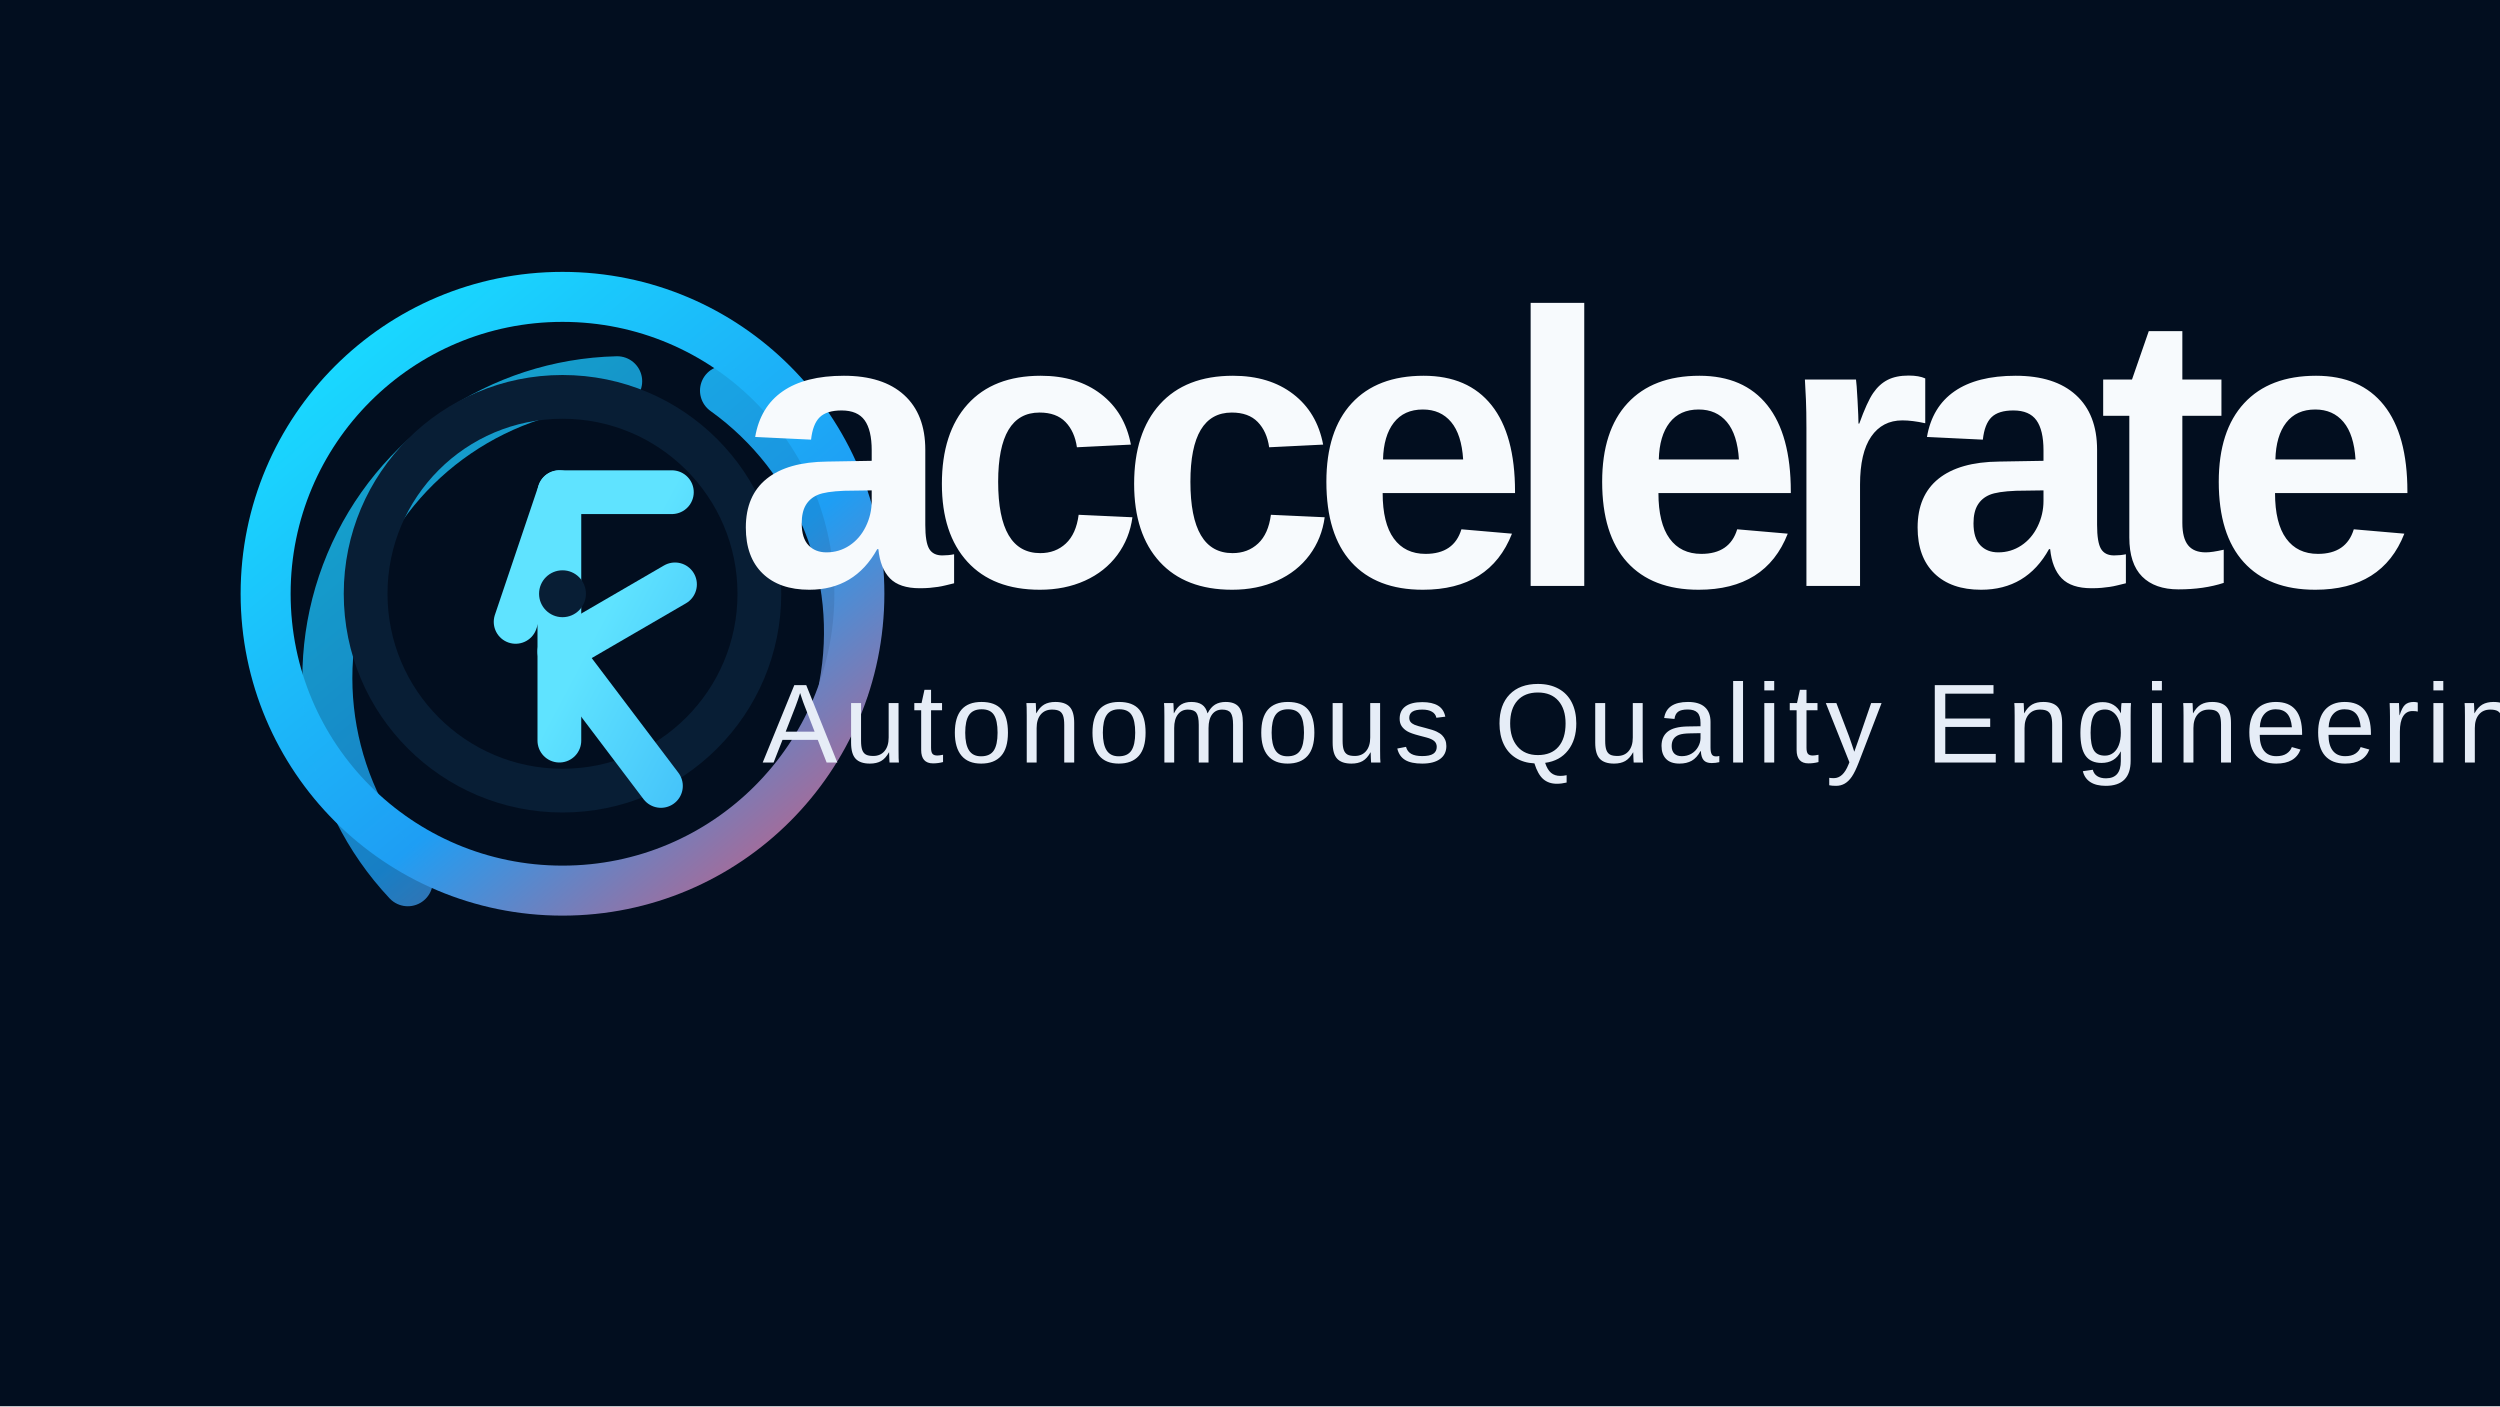
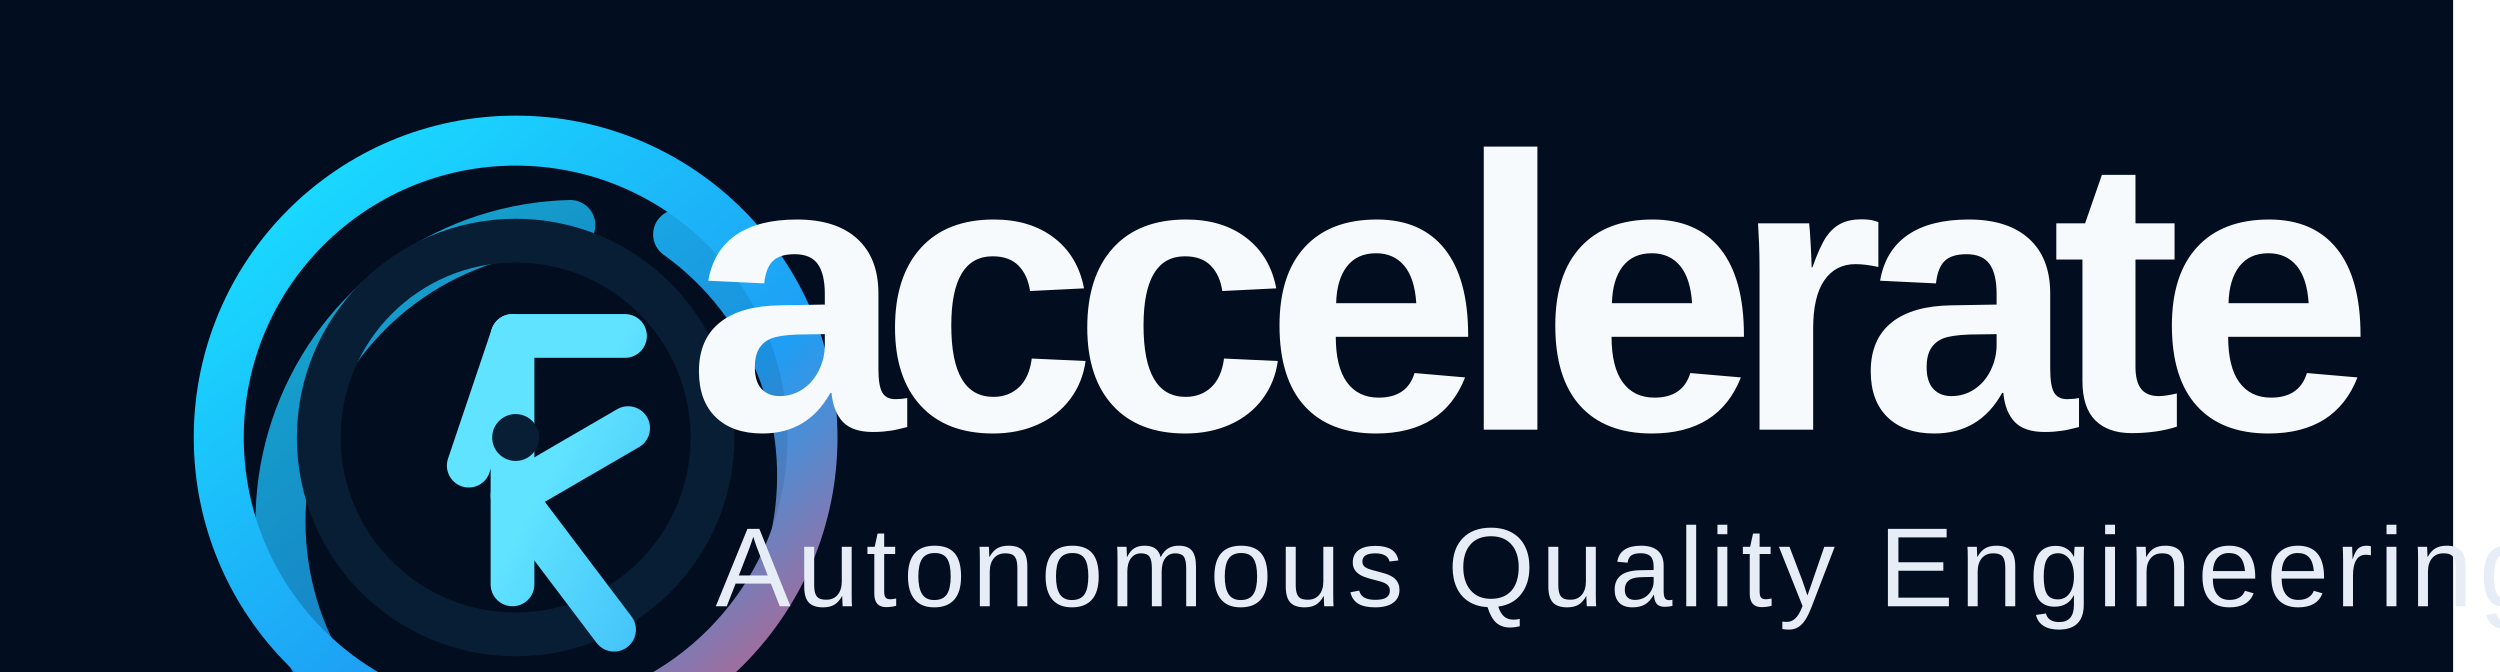
- <svg xmlns="http://www.w3.org/2000/svg" width="1600" height="900" viewBox="0 0 1600 900" fill="none">
+ <svg xmlns="http://www.w3.org/2000/svg" width="1600" height="430" viewBox="80 100 1500 430" fill="none">
  <rect width="1600" height="900" fill="#020E1F" />
  <defs>
    <linearGradient id="ringGrad" x1="120" y1="60" x2="450" y2="460" gradientUnits="userSpaceOnUse">
      <stop offset="0" stop-color="#19D8FF" />
      <stop offset="0.52" stop-color="#1E9EF4" />
      <stop offset="1" stop-color="#FF4A5D" />
    </linearGradient>
    <linearGradient id="needleGrad" x1="300" y1="190" x2="620" y2="360" gradientUnits="userSpaceOnUse">
      <stop offset="0" stop-color="#5FE3FF" />
      <stop offset="0.5" stop-color="#2FA9F5" />
      <stop offset="1" stop-color="#FF6C5C" />
    </linearGradient>
  </defs>
  <g transform="translate(110,160)">
    <circle cx="250" cy="220" r="190" stroke="url(#ringGrad)" stroke-width="32" fill="none" />
    <path d="M 354 90 A 190 190 0 0 1 430 280" stroke="url(#ringGrad)" stroke-width="32" stroke-linecap="round" fill="none" opacity="0.9" />
    <path d="M 151 404 A 190 190 0 0 1 285 84" stroke="url(#ringGrad)" stroke-width="32" stroke-linecap="round" fill="none" opacity="0.78" />
    <circle cx="250" cy="220" r="126" stroke="#081E35" stroke-width="28" fill="none" />
    <path d="M 248 155 L 248 314" stroke="url(#needleGrad)" stroke-width="28" stroke-linecap="round" />
    <path d="M 220 238 L 248 155 L 320 155" stroke="url(#needleGrad)" stroke-width="28" stroke-linecap="round" stroke-linejoin="round" fill="none" />
    <path d="M 313 343 L 248 257 L 322 214" stroke="url(#needleGrad)" stroke-width="28" stroke-linecap="round" stroke-linejoin="round" fill="none" />
    <circle cx="250" cy="220" r="15" fill="#081E35" />
  </g>
  <g transform="translate(470,140)">
    <text x="0" y="235" font-size="250" font-weight="800" font-family="Segoe UI, Arial, sans-serif" letter-spacing="-16" fill="#F7FAFD">accelerate</text>
    <text x="18" y="348" font-size="72" font-weight="300" font-family="Segoe UI, Arial, sans-serif" letter-spacing="4" fill="#E6EDF7">Autonomous Quality Engineering</text>
  </g>
</svg>
